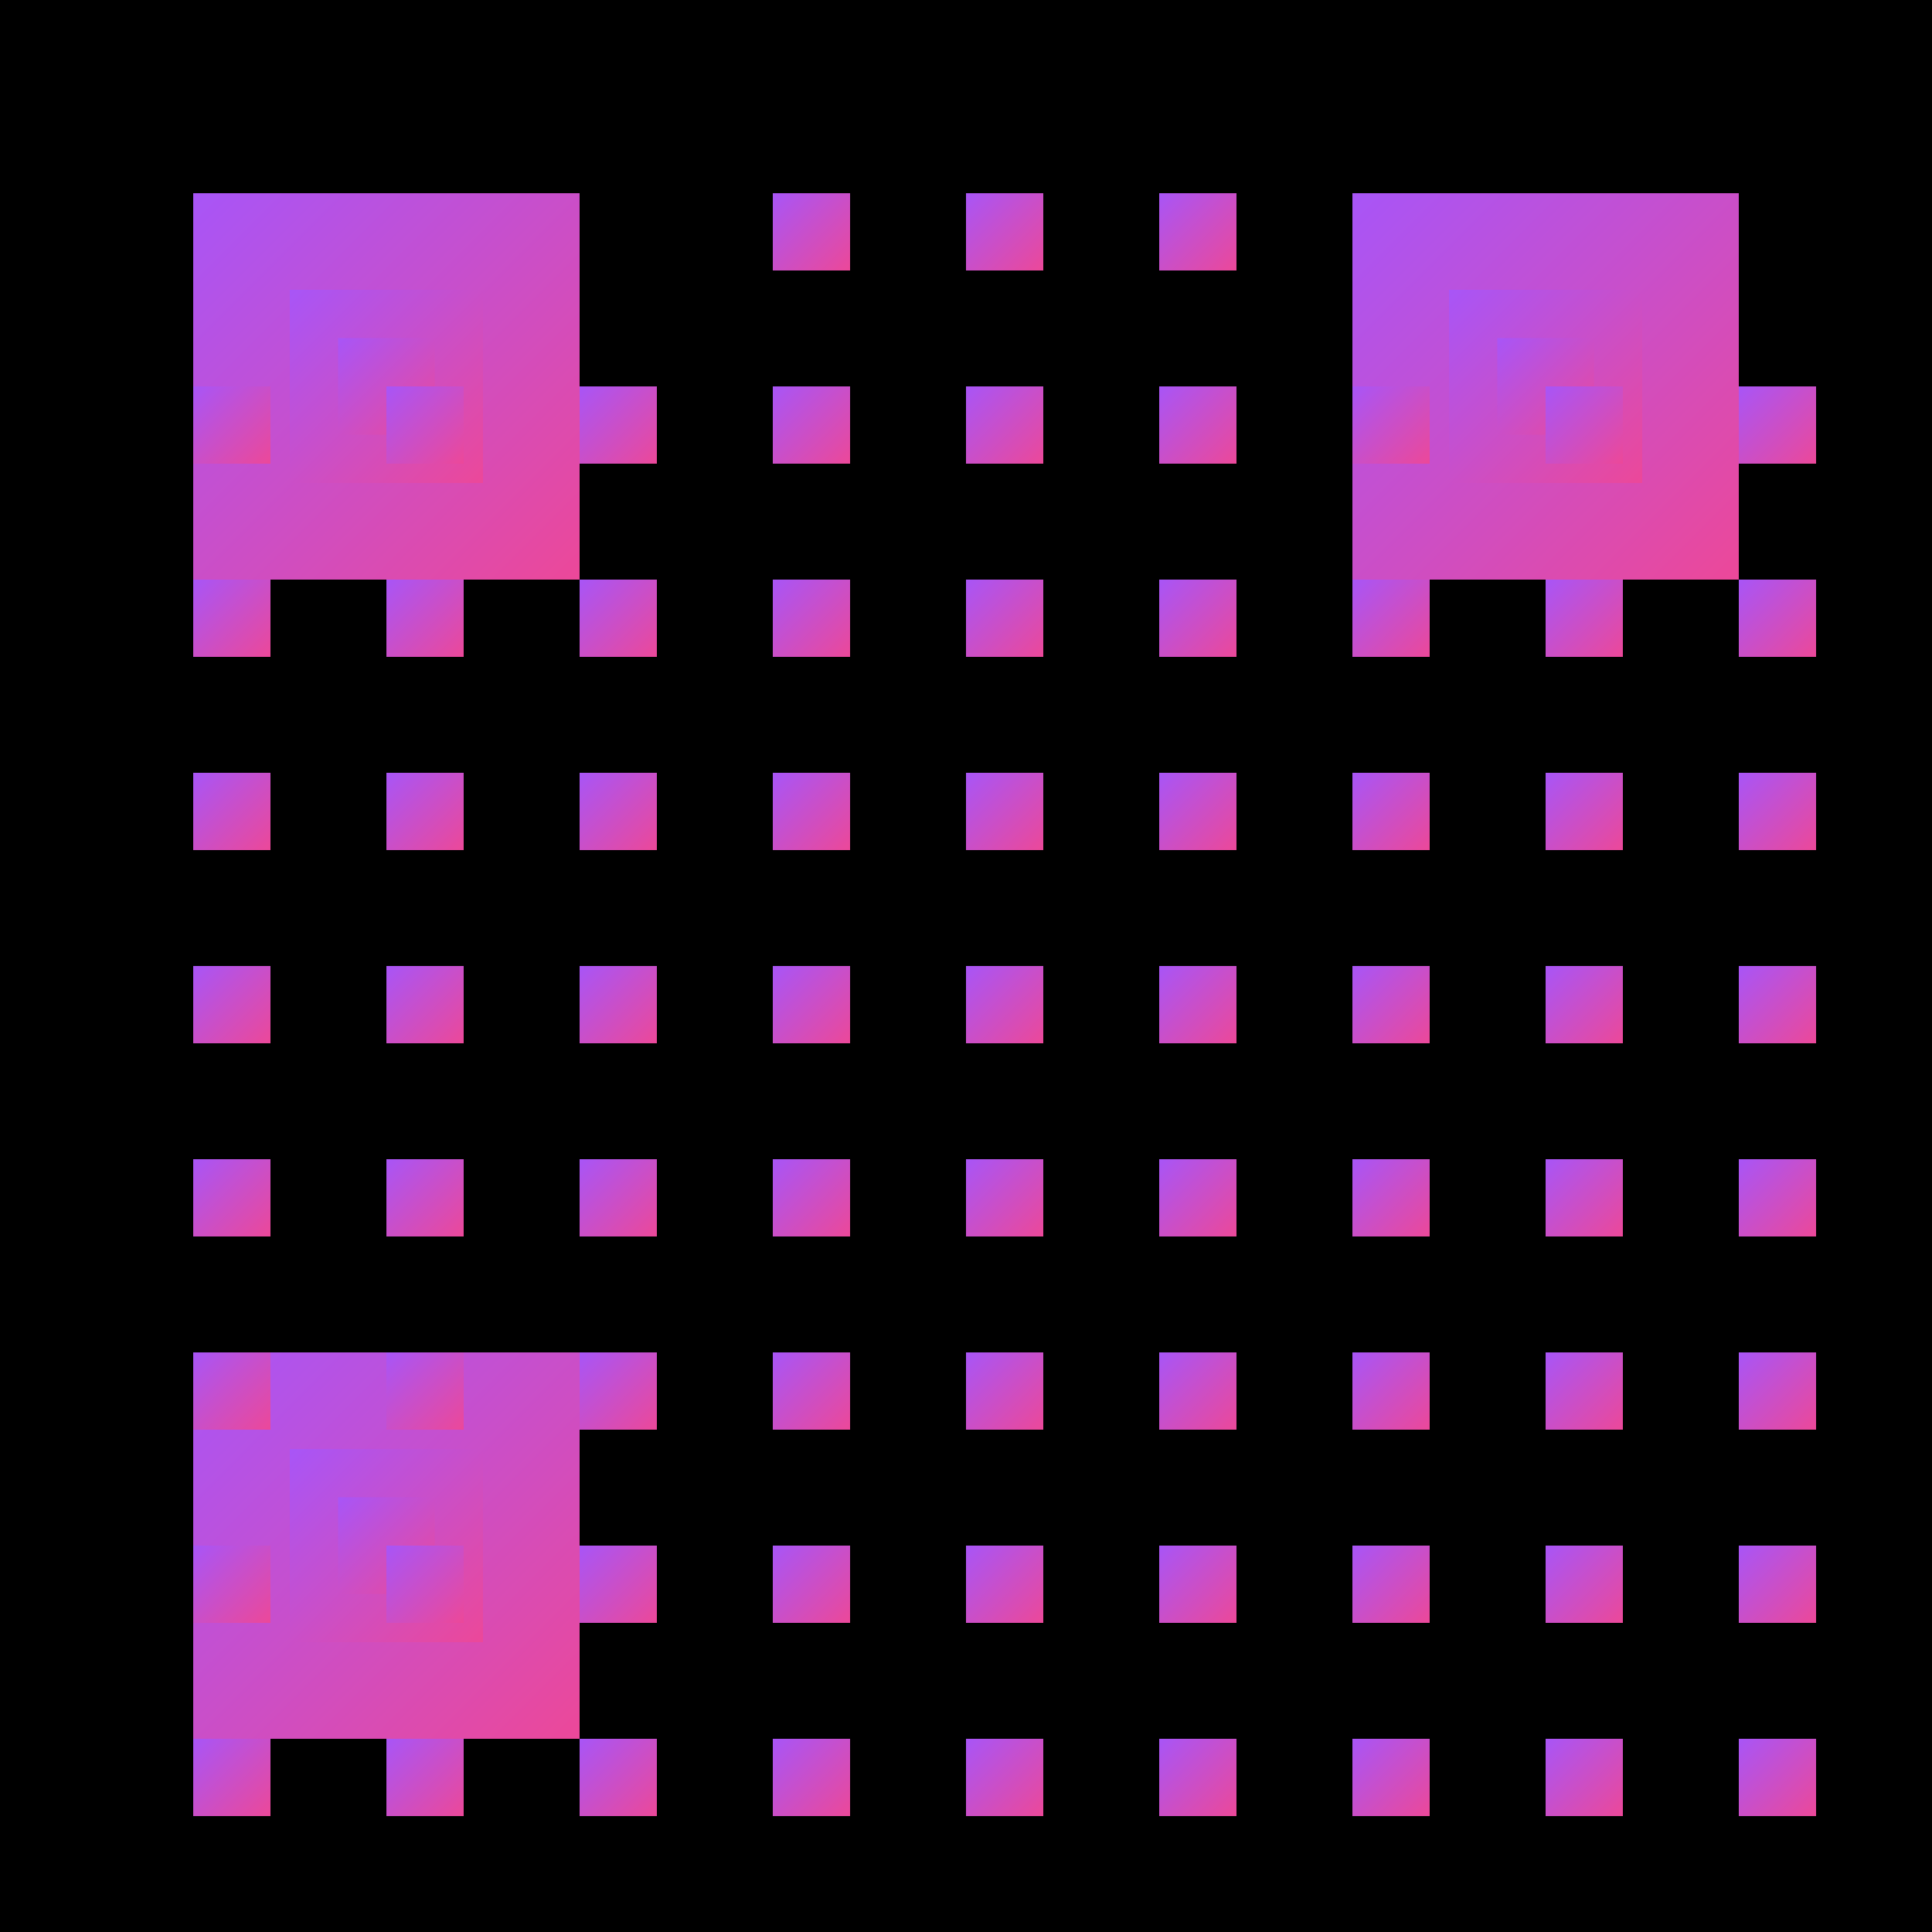
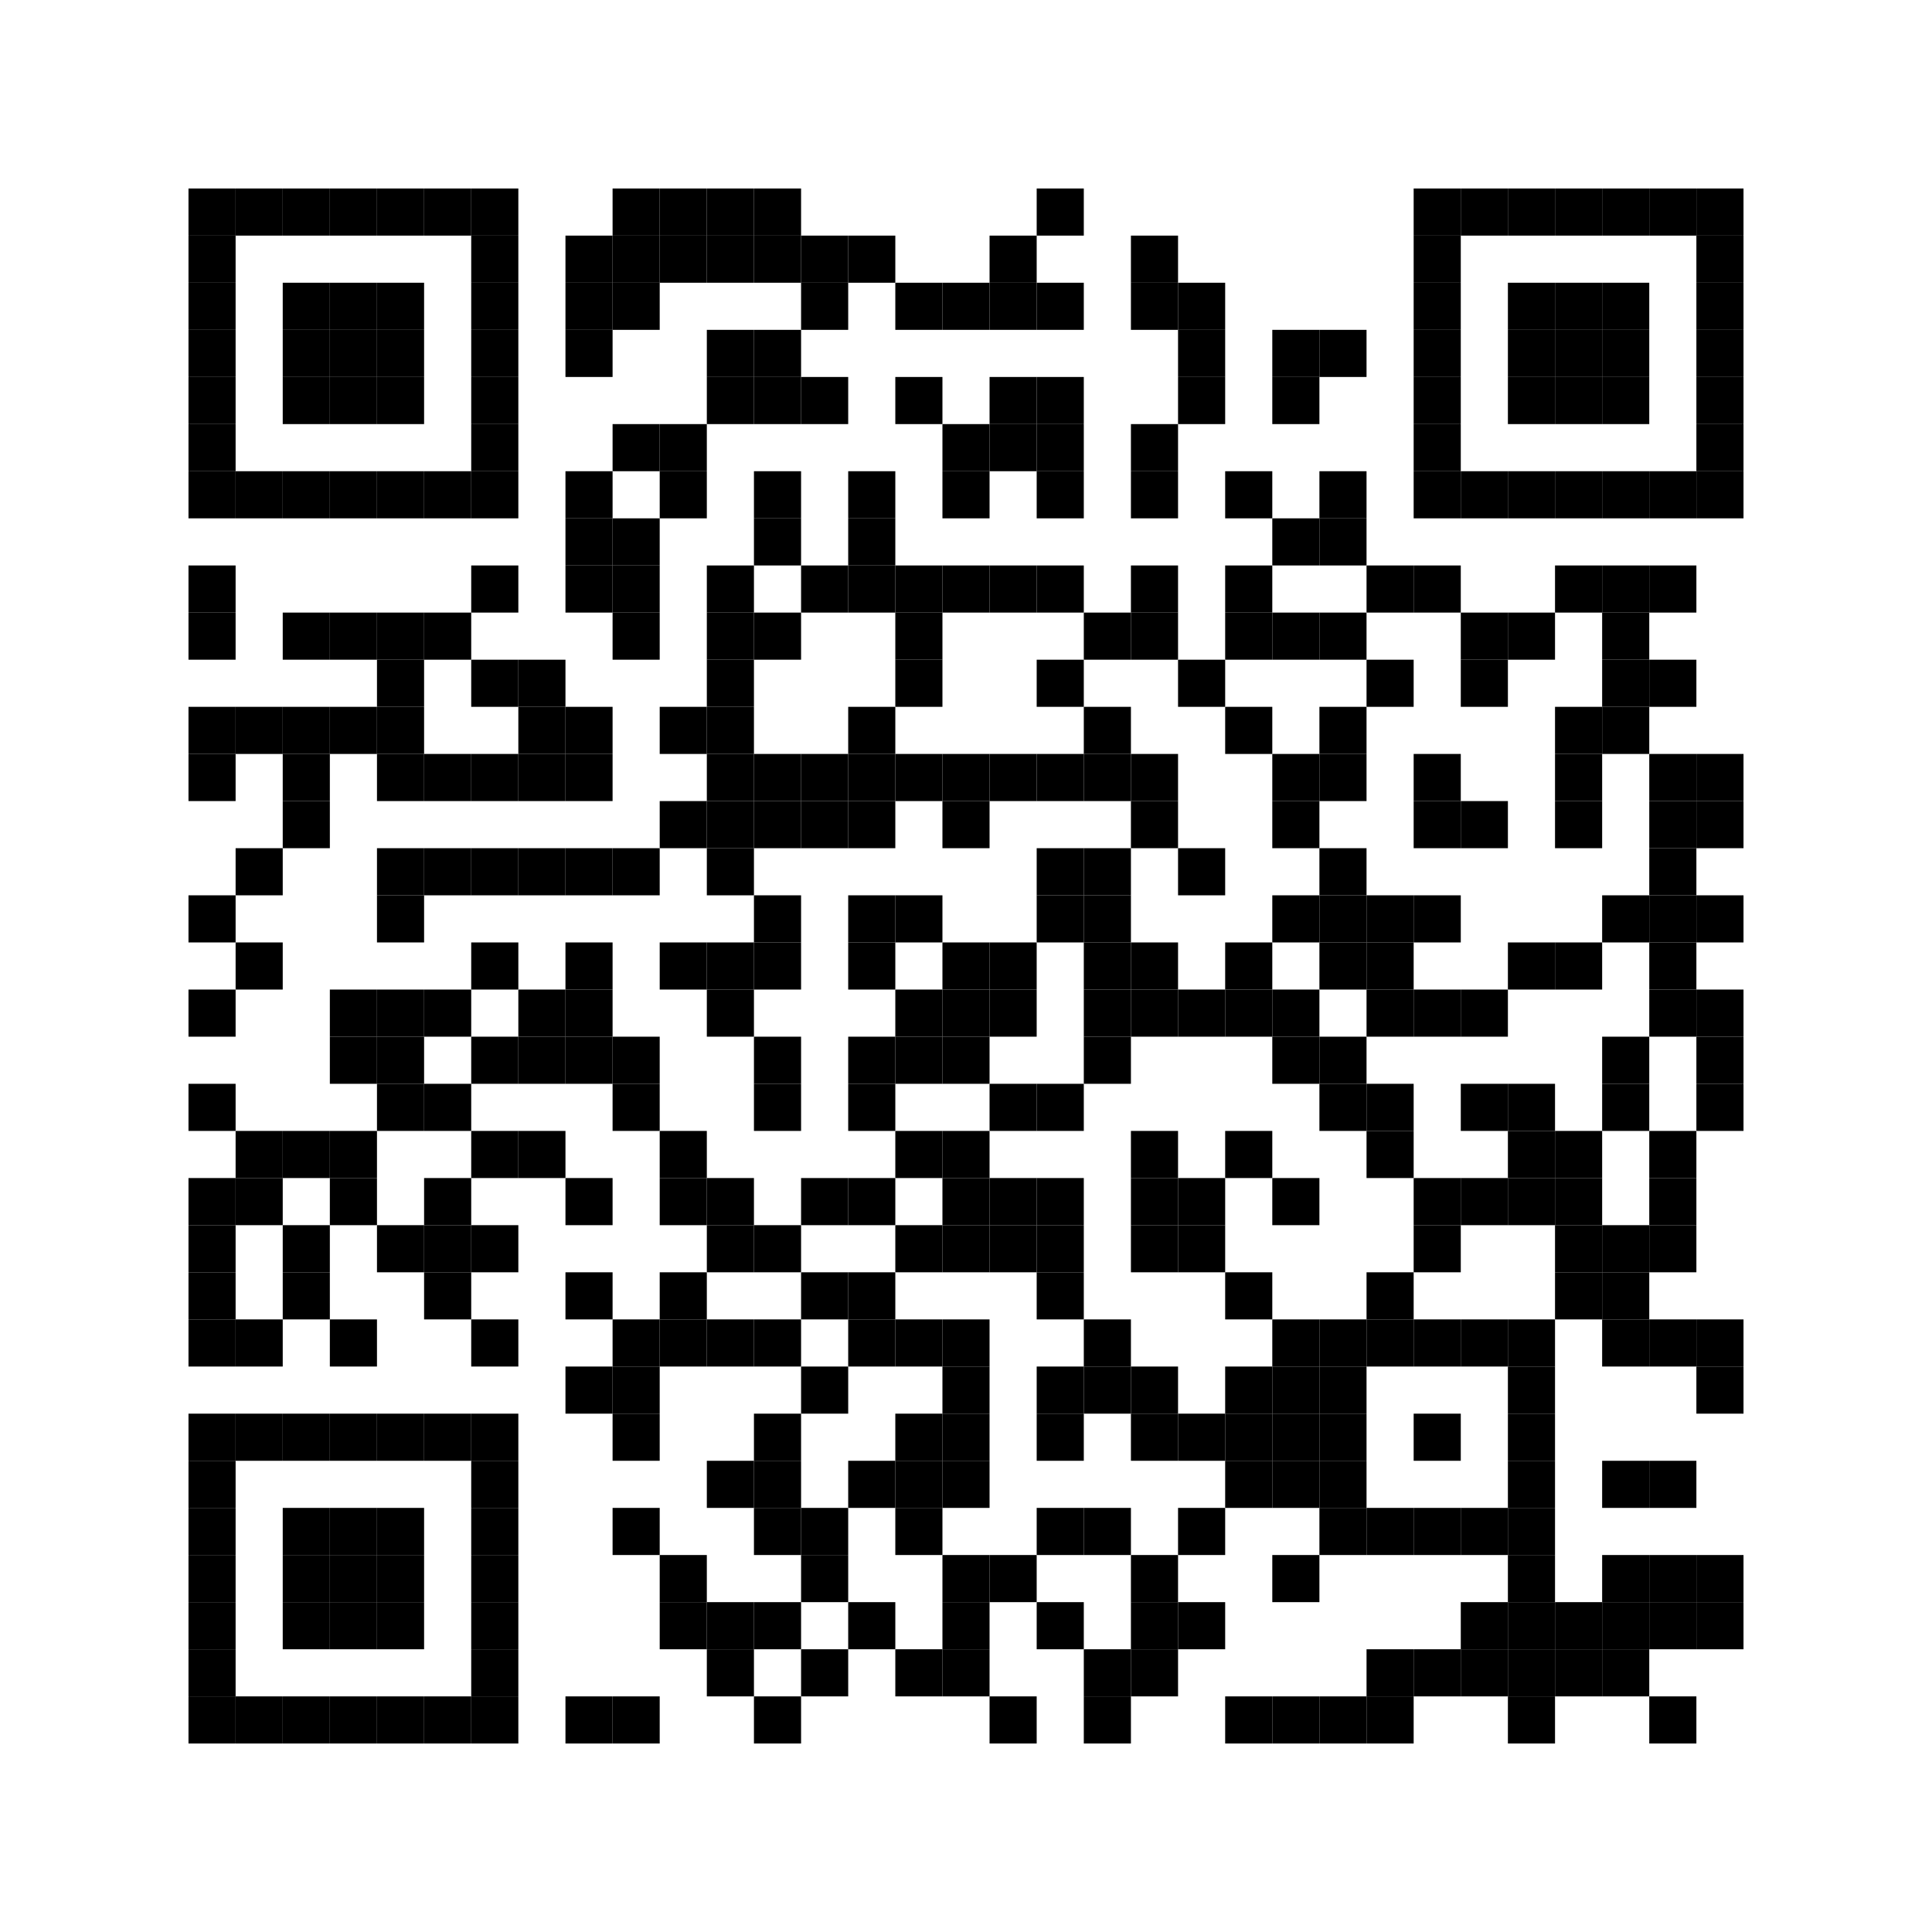
- <svg xmlns="http://www.w3.org/2000/svg" viewBox="0 0 200 200" width="200" height="200">
-   <defs>
-     <linearGradient id="qrGradient" x1="0%" y1="0%" x2="100%" y2="100%">
-       <stop offset="0%" stop-color="#a855f7" />
-       <stop offset="100%" stop-color="#ec4899" />
-     </linearGradient>
-   </defs>
-   <rect x="0" y="0" width="200" height="200" fill="black" />
-   <g fill="url(#qrGradient)">
-     <rect x="20" y="20" width="40" height="40" />
-     <rect x="30" y="30" width="20" height="20" />
-     <rect x="35" y="35" width="10" height="10" />
-     <rect x="140" y="20" width="40" height="40" />
-     <rect x="150" y="30" width="20" height="20" />
-     <rect x="155" y="35" width="10" height="10" />
-     <rect x="20" y="140" width="40" height="40" />
-     <rect x="30" y="150" width="20" height="20" />
-     <rect x="35" y="155" width="10" height="10" />
-     <rect x="80" y="20" width="8" height="8" />
-     <rect x="100" y="20" width="8" height="8" />
-     <rect x="120" y="20" width="8" height="8" />
-     <rect x="20" y="40" width="8" height="8" />
-     <rect x="40" y="40" width="8" height="8" />
-     <rect x="60" y="40" width="8" height="8" />
-     <rect x="80" y="40" width="8" height="8" />
-     <rect x="100" y="40" width="8" height="8" />
-     <rect x="120" y="40" width="8" height="8" />
-     <rect x="140" y="40" width="8" height="8" />
-     <rect x="160" y="40" width="8" height="8" />
-     <rect x="180" y="40" width="8" height="8" />
-     <rect x="20" y="60" width="8" height="8" />
-     <rect x="40" y="60" width="8" height="8" />
-     <rect x="60" y="60" width="8" height="8" />
-     <rect x="80" y="60" width="8" height="8" />
-     <rect x="100" y="60" width="8" height="8" />
-     <rect x="120" y="60" width="8" height="8" />
-     <rect x="140" y="60" width="8" height="8" />
-     <rect x="160" y="60" width="8" height="8" />
-     <rect x="180" y="60" width="8" height="8" />
-     <rect x="20" y="80" width="8" height="8" />
-     <rect x="40" y="80" width="8" height="8" />
-     <rect x="60" y="80" width="8" height="8" />
-     <rect x="80" y="80" width="8" height="8" />
-     <rect x="100" y="80" width="8" height="8" />
-     <rect x="120" y="80" width="8" height="8" />
-     <rect x="140" y="80" width="8" height="8" />
-     <rect x="160" y="80" width="8" height="8" />
-     <rect x="180" y="80" width="8" height="8" />
-     <rect x="20" y="100" width="8" height="8" />
-     <rect x="40" y="100" width="8" height="8" />
-     <rect x="60" y="100" width="8" height="8" />
-     <rect x="80" y="100" width="8" height="8" />
-     <rect x="100" y="100" width="8" height="8" />
-     <rect x="120" y="100" width="8" height="8" />
-     <rect x="140" y="100" width="8" height="8" />
-     <rect x="160" y="100" width="8" height="8" />
-     <rect x="180" y="100" width="8" height="8" />
-     <rect x="20" y="120" width="8" height="8" />
-     <rect x="40" y="120" width="8" height="8" />
-     <rect x="60" y="120" width="8" height="8" />
-     <rect x="80" y="120" width="8" height="8" />
-     <rect x="100" y="120" width="8" height="8" />
-     <rect x="120" y="120" width="8" height="8" />
-     <rect x="140" y="120" width="8" height="8" />
-     <rect x="160" y="120" width="8" height="8" />
-     <rect x="180" y="120" width="8" height="8" />
-     <rect x="20" y="140" width="8" height="8" />
-     <rect x="40" y="140" width="8" height="8" />
-     <rect x="60" y="140" width="8" height="8" />
-     <rect x="80" y="140" width="8" height="8" />
-     <rect x="100" y="140" width="8" height="8" />
-     <rect x="120" y="140" width="8" height="8" />
-     <rect x="140" y="140" width="8" height="8" />
-     <rect x="160" y="140" width="8" height="8" />
-     <rect x="180" y="140" width="8" height="8" />
-     <rect x="20" y="160" width="8" height="8" />
-     <rect x="40" y="160" width="8" height="8" />
-     <rect x="60" y="160" width="8" height="8" />
-     <rect x="80" y="160" width="8" height="8" />
-     <rect x="100" y="160" width="8" height="8" />
-     <rect x="120" y="160" width="8" height="8" />
-     <rect x="140" y="160" width="8" height="8" />
-     <rect x="160" y="160" width="8" height="8" />
-     <rect x="180" y="160" width="8" height="8" />
-     <rect x="20" y="180" width="8" height="8" />
-     <rect x="40" y="180" width="8" height="8" />
-     <rect x="60" y="180" width="8" height="8" />
-     <rect x="80" y="180" width="8" height="8" />
-     <rect x="100" y="180" width="8" height="8" />
-     <rect x="120" y="180" width="8" height="8" />
-     <rect x="140" y="180" width="8" height="8" />
-     <rect x="160" y="180" width="8" height="8" />
-     <rect x="180" y="180" width="8" height="8" />
-   </g>
+ <svg xmlns="http://www.w3.org/2000/svg" width="41mm" height="41mm" version="1.1">
+   <rect x="4mm" y="4mm" width="1mm" height="1mm" />
+   <rect x="5mm" y="4mm" width="1mm" height="1mm" />
+   <rect x="6mm" y="4mm" width="1mm" height="1mm" />
+   <rect x="7mm" y="4mm" width="1mm" height="1mm" />
+   <rect x="8mm" y="4mm" width="1mm" height="1mm" />
+   <rect x="9mm" y="4mm" width="1mm" height="1mm" />
+   <rect x="10mm" y="4mm" width="1mm" height="1mm" />
+   <rect x="13mm" y="4mm" width="1mm" height="1mm" />
+   <rect x="14mm" y="4mm" width="1mm" height="1mm" />
+   <rect x="15mm" y="4mm" width="1mm" height="1mm" />
+   <rect x="16mm" y="4mm" width="1mm" height="1mm" />
+   <rect x="22mm" y="4mm" width="1mm" height="1mm" />
+   <rect x="30mm" y="4mm" width="1mm" height="1mm" />
+   <rect x="31mm" y="4mm" width="1mm" height="1mm" />
+   <rect x="32mm" y="4mm" width="1mm" height="1mm" />
+   <rect x="33mm" y="4mm" width="1mm" height="1mm" />
+   <rect x="34mm" y="4mm" width="1mm" height="1mm" />
+   <rect x="35mm" y="4mm" width="1mm" height="1mm" />
+   <rect x="36mm" y="4mm" width="1mm" height="1mm" />
+   <rect x="4mm" y="5mm" width="1mm" height="1mm" />
+   <rect x="10mm" y="5mm" width="1mm" height="1mm" />
+   <rect x="12mm" y="5mm" width="1mm" height="1mm" />
+   <rect x="13mm" y="5mm" width="1mm" height="1mm" />
+   <rect x="14mm" y="5mm" width="1mm" height="1mm" />
+   <rect x="15mm" y="5mm" width="1mm" height="1mm" />
+   <rect x="16mm" y="5mm" width="1mm" height="1mm" />
+   <rect x="17mm" y="5mm" width="1mm" height="1mm" />
+   <rect x="18mm" y="5mm" width="1mm" height="1mm" />
+   <rect x="21mm" y="5mm" width="1mm" height="1mm" />
+   <rect x="24mm" y="5mm" width="1mm" height="1mm" />
+   <rect x="30mm" y="5mm" width="1mm" height="1mm" />
+   <rect x="36mm" y="5mm" width="1mm" height="1mm" />
+   <rect x="4mm" y="6mm" width="1mm" height="1mm" />
+   <rect x="6mm" y="6mm" width="1mm" height="1mm" />
+   <rect x="7mm" y="6mm" width="1mm" height="1mm" />
+   <rect x="8mm" y="6mm" width="1mm" height="1mm" />
+   <rect x="10mm" y="6mm" width="1mm" height="1mm" />
+   <rect x="12mm" y="6mm" width="1mm" height="1mm" />
+   <rect x="13mm" y="6mm" width="1mm" height="1mm" />
+   <rect x="17mm" y="6mm" width="1mm" height="1mm" />
+   <rect x="19mm" y="6mm" width="1mm" height="1mm" />
+   <rect x="20mm" y="6mm" width="1mm" height="1mm" />
+   <rect x="21mm" y="6mm" width="1mm" height="1mm" />
+   <rect x="22mm" y="6mm" width="1mm" height="1mm" />
+   <rect x="24mm" y="6mm" width="1mm" height="1mm" />
+   <rect x="25mm" y="6mm" width="1mm" height="1mm" />
+   <rect x="30mm" y="6mm" width="1mm" height="1mm" />
+   <rect x="32mm" y="6mm" width="1mm" height="1mm" />
+   <rect x="33mm" y="6mm" width="1mm" height="1mm" />
+   <rect x="34mm" y="6mm" width="1mm" height="1mm" />
+   <rect x="36mm" y="6mm" width="1mm" height="1mm" />
+   <rect x="4mm" y="7mm" width="1mm" height="1mm" />
+   <rect x="6mm" y="7mm" width="1mm" height="1mm" />
+   <rect x="7mm" y="7mm" width="1mm" height="1mm" />
+   <rect x="8mm" y="7mm" width="1mm" height="1mm" />
+   <rect x="10mm" y="7mm" width="1mm" height="1mm" />
+   <rect x="12mm" y="7mm" width="1mm" height="1mm" />
+   <rect x="15mm" y="7mm" width="1mm" height="1mm" />
+   <rect x="16mm" y="7mm" width="1mm" height="1mm" />
+   <rect x="25mm" y="7mm" width="1mm" height="1mm" />
+   <rect x="27mm" y="7mm" width="1mm" height="1mm" />
+   <rect x="28mm" y="7mm" width="1mm" height="1mm" />
+   <rect x="30mm" y="7mm" width="1mm" height="1mm" />
+   <rect x="32mm" y="7mm" width="1mm" height="1mm" />
+   <rect x="33mm" y="7mm" width="1mm" height="1mm" />
+   <rect x="34mm" y="7mm" width="1mm" height="1mm" />
+   <rect x="36mm" y="7mm" width="1mm" height="1mm" />
+   <rect x="4mm" y="8mm" width="1mm" height="1mm" />
+   <rect x="6mm" y="8mm" width="1mm" height="1mm" />
+   <rect x="7mm" y="8mm" width="1mm" height="1mm" />
+   <rect x="8mm" y="8mm" width="1mm" height="1mm" />
+   <rect x="10mm" y="8mm" width="1mm" height="1mm" />
+   <rect x="15mm" y="8mm" width="1mm" height="1mm" />
+   <rect x="16mm" y="8mm" width="1mm" height="1mm" />
+   <rect x="17mm" y="8mm" width="1mm" height="1mm" />
+   <rect x="19mm" y="8mm" width="1mm" height="1mm" />
+   <rect x="21mm" y="8mm" width="1mm" height="1mm" />
+   <rect x="22mm" y="8mm" width="1mm" height="1mm" />
+   <rect x="25mm" y="8mm" width="1mm" height="1mm" />
+   <rect x="27mm" y="8mm" width="1mm" height="1mm" />
+   <rect x="30mm" y="8mm" width="1mm" height="1mm" />
+   <rect x="32mm" y="8mm" width="1mm" height="1mm" />
+   <rect x="33mm" y="8mm" width="1mm" height="1mm" />
+   <rect x="34mm" y="8mm" width="1mm" height="1mm" />
+   <rect x="36mm" y="8mm" width="1mm" height="1mm" />
+   <rect x="4mm" y="9mm" width="1mm" height="1mm" />
+   <rect x="10mm" y="9mm" width="1mm" height="1mm" />
+   <rect x="13mm" y="9mm" width="1mm" height="1mm" />
+   <rect x="14mm" y="9mm" width="1mm" height="1mm" />
+   <rect x="20mm" y="9mm" width="1mm" height="1mm" />
+   <rect x="21mm" y="9mm" width="1mm" height="1mm" />
+   <rect x="22mm" y="9mm" width="1mm" height="1mm" />
+   <rect x="24mm" y="9mm" width="1mm" height="1mm" />
+   <rect x="30mm" y="9mm" width="1mm" height="1mm" />
+   <rect x="36mm" y="9mm" width="1mm" height="1mm" />
+   <rect x="4mm" y="10mm" width="1mm" height="1mm" />
+   <rect x="5mm" y="10mm" width="1mm" height="1mm" />
+   <rect x="6mm" y="10mm" width="1mm" height="1mm" />
+   <rect x="7mm" y="10mm" width="1mm" height="1mm" />
+   <rect x="8mm" y="10mm" width="1mm" height="1mm" />
+   <rect x="9mm" y="10mm" width="1mm" height="1mm" />
+   <rect x="10mm" y="10mm" width="1mm" height="1mm" />
+   <rect x="12mm" y="10mm" width="1mm" height="1mm" />
+   <rect x="14mm" y="10mm" width="1mm" height="1mm" />
+   <rect x="16mm" y="10mm" width="1mm" height="1mm" />
+   <rect x="18mm" y="10mm" width="1mm" height="1mm" />
+   <rect x="20mm" y="10mm" width="1mm" height="1mm" />
+   <rect x="22mm" y="10mm" width="1mm" height="1mm" />
+   <rect x="24mm" y="10mm" width="1mm" height="1mm" />
+   <rect x="26mm" y="10mm" width="1mm" height="1mm" />
+   <rect x="28mm" y="10mm" width="1mm" height="1mm" />
+   <rect x="30mm" y="10mm" width="1mm" height="1mm" />
+   <rect x="31mm" y="10mm" width="1mm" height="1mm" />
+   <rect x="32mm" y="10mm" width="1mm" height="1mm" />
+   <rect x="33mm" y="10mm" width="1mm" height="1mm" />
+   <rect x="34mm" y="10mm" width="1mm" height="1mm" />
+   <rect x="35mm" y="10mm" width="1mm" height="1mm" />
+   <rect x="36mm" y="10mm" width="1mm" height="1mm" />
+   <rect x="12mm" y="11mm" width="1mm" height="1mm" />
+   <rect x="13mm" y="11mm" width="1mm" height="1mm" />
+   <rect x="16mm" y="11mm" width="1mm" height="1mm" />
+   <rect x="18mm" y="11mm" width="1mm" height="1mm" />
+   <rect x="27mm" y="11mm" width="1mm" height="1mm" />
+   <rect x="28mm" y="11mm" width="1mm" height="1mm" />
+   <rect x="4mm" y="12mm" width="1mm" height="1mm" />
+   <rect x="10mm" y="12mm" width="1mm" height="1mm" />
+   <rect x="12mm" y="12mm" width="1mm" height="1mm" />
+   <rect x="13mm" y="12mm" width="1mm" height="1mm" />
+   <rect x="15mm" y="12mm" width="1mm" height="1mm" />
+   <rect x="17mm" y="12mm" width="1mm" height="1mm" />
+   <rect x="18mm" y="12mm" width="1mm" height="1mm" />
+   <rect x="19mm" y="12mm" width="1mm" height="1mm" />
+   <rect x="20mm" y="12mm" width="1mm" height="1mm" />
+   <rect x="21mm" y="12mm" width="1mm" height="1mm" />
+   <rect x="22mm" y="12mm" width="1mm" height="1mm" />
+   <rect x="24mm" y="12mm" width="1mm" height="1mm" />
+   <rect x="26mm" y="12mm" width="1mm" height="1mm" />
+   <rect x="29mm" y="12mm" width="1mm" height="1mm" />
+   <rect x="30mm" y="12mm" width="1mm" height="1mm" />
+   <rect x="33mm" y="12mm" width="1mm" height="1mm" />
+   <rect x="34mm" y="12mm" width="1mm" height="1mm" />
+   <rect x="35mm" y="12mm" width="1mm" height="1mm" />
+   <rect x="4mm" y="13mm" width="1mm" height="1mm" />
+   <rect x="6mm" y="13mm" width="1mm" height="1mm" />
+   <rect x="7mm" y="13mm" width="1mm" height="1mm" />
+   <rect x="8mm" y="13mm" width="1mm" height="1mm" />
+   <rect x="9mm" y="13mm" width="1mm" height="1mm" />
+   <rect x="13mm" y="13mm" width="1mm" height="1mm" />
+   <rect x="15mm" y="13mm" width="1mm" height="1mm" />
+   <rect x="16mm" y="13mm" width="1mm" height="1mm" />
+   <rect x="19mm" y="13mm" width="1mm" height="1mm" />
+   <rect x="23mm" y="13mm" width="1mm" height="1mm" />
+   <rect x="24mm" y="13mm" width="1mm" height="1mm" />
+   <rect x="26mm" y="13mm" width="1mm" height="1mm" />
+   <rect x="27mm" y="13mm" width="1mm" height="1mm" />
+   <rect x="28mm" y="13mm" width="1mm" height="1mm" />
+   <rect x="31mm" y="13mm" width="1mm" height="1mm" />
+   <rect x="32mm" y="13mm" width="1mm" height="1mm" />
+   <rect x="34mm" y="13mm" width="1mm" height="1mm" />
+   <rect x="8mm" y="14mm" width="1mm" height="1mm" />
+   <rect x="10mm" y="14mm" width="1mm" height="1mm" />
+   <rect x="11mm" y="14mm" width="1mm" height="1mm" />
+   <rect x="15mm" y="14mm" width="1mm" height="1mm" />
+   <rect x="19mm" y="14mm" width="1mm" height="1mm" />
+   <rect x="22mm" y="14mm" width="1mm" height="1mm" />
+   <rect x="25mm" y="14mm" width="1mm" height="1mm" />
+   <rect x="29mm" y="14mm" width="1mm" height="1mm" />
+   <rect x="31mm" y="14mm" width="1mm" height="1mm" />
+   <rect x="34mm" y="14mm" width="1mm" height="1mm" />
+   <rect x="35mm" y="14mm" width="1mm" height="1mm" />
+   <rect x="4mm" y="15mm" width="1mm" height="1mm" />
+   <rect x="5mm" y="15mm" width="1mm" height="1mm" />
+   <rect x="6mm" y="15mm" width="1mm" height="1mm" />
+   <rect x="7mm" y="15mm" width="1mm" height="1mm" />
+   <rect x="8mm" y="15mm" width="1mm" height="1mm" />
+   <rect x="11mm" y="15mm" width="1mm" height="1mm" />
+   <rect x="12mm" y="15mm" width="1mm" height="1mm" />
+   <rect x="14mm" y="15mm" width="1mm" height="1mm" />
+   <rect x="15mm" y="15mm" width="1mm" height="1mm" />
+   <rect x="18mm" y="15mm" width="1mm" height="1mm" />
+   <rect x="23mm" y="15mm" width="1mm" height="1mm" />
+   <rect x="26mm" y="15mm" width="1mm" height="1mm" />
+   <rect x="28mm" y="15mm" width="1mm" height="1mm" />
+   <rect x="33mm" y="15mm" width="1mm" height="1mm" />
+   <rect x="34mm" y="15mm" width="1mm" height="1mm" />
+   <rect x="4mm" y="16mm" width="1mm" height="1mm" />
+   <rect x="6mm" y="16mm" width="1mm" height="1mm" />
+   <rect x="8mm" y="16mm" width="1mm" height="1mm" />
+   <rect x="9mm" y="16mm" width="1mm" height="1mm" />
+   <rect x="10mm" y="16mm" width="1mm" height="1mm" />
+   <rect x="11mm" y="16mm" width="1mm" height="1mm" />
+   <rect x="12mm" y="16mm" width="1mm" height="1mm" />
+   <rect x="15mm" y="16mm" width="1mm" height="1mm" />
+   <rect x="16mm" y="16mm" width="1mm" height="1mm" />
+   <rect x="17mm" y="16mm" width="1mm" height="1mm" />
+   <rect x="18mm" y="16mm" width="1mm" height="1mm" />
+   <rect x="19mm" y="16mm" width="1mm" height="1mm" />
+   <rect x="20mm" y="16mm" width="1mm" height="1mm" />
+   <rect x="21mm" y="16mm" width="1mm" height="1mm" />
+   <rect x="22mm" y="16mm" width="1mm" height="1mm" />
+   <rect x="23mm" y="16mm" width="1mm" height="1mm" />
+   <rect x="24mm" y="16mm" width="1mm" height="1mm" />
+   <rect x="27mm" y="16mm" width="1mm" height="1mm" />
+   <rect x="28mm" y="16mm" width="1mm" height="1mm" />
+   <rect x="30mm" y="16mm" width="1mm" height="1mm" />
+   <rect x="33mm" y="16mm" width="1mm" height="1mm" />
+   <rect x="35mm" y="16mm" width="1mm" height="1mm" />
+   <rect x="36mm" y="16mm" width="1mm" height="1mm" />
+   <rect x="6mm" y="17mm" width="1mm" height="1mm" />
+   <rect x="14mm" y="17mm" width="1mm" height="1mm" />
+   <rect x="15mm" y="17mm" width="1mm" height="1mm" />
+   <rect x="16mm" y="17mm" width="1mm" height="1mm" />
+   <rect x="17mm" y="17mm" width="1mm" height="1mm" />
+   <rect x="18mm" y="17mm" width="1mm" height="1mm" />
+   <rect x="20mm" y="17mm" width="1mm" height="1mm" />
+   <rect x="24mm" y="17mm" width="1mm" height="1mm" />
+   <rect x="27mm" y="17mm" width="1mm" height="1mm" />
+   <rect x="30mm" y="17mm" width="1mm" height="1mm" />
+   <rect x="31mm" y="17mm" width="1mm" height="1mm" />
+   <rect x="33mm" y="17mm" width="1mm" height="1mm" />
+   <rect x="35mm" y="17mm" width="1mm" height="1mm" />
+   <rect x="36mm" y="17mm" width="1mm" height="1mm" />
+   <rect x="5mm" y="18mm" width="1mm" height="1mm" />
+   <rect x="8mm" y="18mm" width="1mm" height="1mm" />
+   <rect x="9mm" y="18mm" width="1mm" height="1mm" />
+   <rect x="10mm" y="18mm" width="1mm" height="1mm" />
+   <rect x="11mm" y="18mm" width="1mm" height="1mm" />
+   <rect x="12mm" y="18mm" width="1mm" height="1mm" />
+   <rect x="13mm" y="18mm" width="1mm" height="1mm" />
+   <rect x="15mm" y="18mm" width="1mm" height="1mm" />
+   <rect x="22mm" y="18mm" width="1mm" height="1mm" />
+   <rect x="23mm" y="18mm" width="1mm" height="1mm" />
+   <rect x="25mm" y="18mm" width="1mm" height="1mm" />
+   <rect x="28mm" y="18mm" width="1mm" height="1mm" />
+   <rect x="35mm" y="18mm" width="1mm" height="1mm" />
+   <rect x="4mm" y="19mm" width="1mm" height="1mm" />
+   <rect x="8mm" y="19mm" width="1mm" height="1mm" />
+   <rect x="16mm" y="19mm" width="1mm" height="1mm" />
+   <rect x="18mm" y="19mm" width="1mm" height="1mm" />
+   <rect x="19mm" y="19mm" width="1mm" height="1mm" />
+   <rect x="22mm" y="19mm" width="1mm" height="1mm" />
+   <rect x="23mm" y="19mm" width="1mm" height="1mm" />
+   <rect x="27mm" y="19mm" width="1mm" height="1mm" />
+   <rect x="28mm" y="19mm" width="1mm" height="1mm" />
+   <rect x="29mm" y="19mm" width="1mm" height="1mm" />
+   <rect x="30mm" y="19mm" width="1mm" height="1mm" />
+   <rect x="34mm" y="19mm" width="1mm" height="1mm" />
+   <rect x="35mm" y="19mm" width="1mm" height="1mm" />
+   <rect x="36mm" y="19mm" width="1mm" height="1mm" />
+   <rect x="5mm" y="20mm" width="1mm" height="1mm" />
+   <rect x="10mm" y="20mm" width="1mm" height="1mm" />
+   <rect x="12mm" y="20mm" width="1mm" height="1mm" />
+   <rect x="14mm" y="20mm" width="1mm" height="1mm" />
+   <rect x="15mm" y="20mm" width="1mm" height="1mm" />
+   <rect x="16mm" y="20mm" width="1mm" height="1mm" />
+   <rect x="18mm" y="20mm" width="1mm" height="1mm" />
+   <rect x="20mm" y="20mm" width="1mm" height="1mm" />
+   <rect x="21mm" y="20mm" width="1mm" height="1mm" />
+   <rect x="23mm" y="20mm" width="1mm" height="1mm" />
+   <rect x="24mm" y="20mm" width="1mm" height="1mm" />
+   <rect x="26mm" y="20mm" width="1mm" height="1mm" />
+   <rect x="28mm" y="20mm" width="1mm" height="1mm" />
+   <rect x="29mm" y="20mm" width="1mm" height="1mm" />
+   <rect x="32mm" y="20mm" width="1mm" height="1mm" />
+   <rect x="33mm" y="20mm" width="1mm" height="1mm" />
+   <rect x="35mm" y="20mm" width="1mm" height="1mm" />
+   <rect x="4mm" y="21mm" width="1mm" height="1mm" />
+   <rect x="7mm" y="21mm" width="1mm" height="1mm" />
+   <rect x="8mm" y="21mm" width="1mm" height="1mm" />
+   <rect x="9mm" y="21mm" width="1mm" height="1mm" />
+   <rect x="11mm" y="21mm" width="1mm" height="1mm" />
+   <rect x="12mm" y="21mm" width="1mm" height="1mm" />
+   <rect x="15mm" y="21mm" width="1mm" height="1mm" />
+   <rect x="19mm" y="21mm" width="1mm" height="1mm" />
+   <rect x="20mm" y="21mm" width="1mm" height="1mm" />
+   <rect x="21mm" y="21mm" width="1mm" height="1mm" />
+   <rect x="23mm" y="21mm" width="1mm" height="1mm" />
+   <rect x="24mm" y="21mm" width="1mm" height="1mm" />
+   <rect x="25mm" y="21mm" width="1mm" height="1mm" />
+   <rect x="26mm" y="21mm" width="1mm" height="1mm" />
+   <rect x="27mm" y="21mm" width="1mm" height="1mm" />
+   <rect x="29mm" y="21mm" width="1mm" height="1mm" />
+   <rect x="30mm" y="21mm" width="1mm" height="1mm" />
+   <rect x="31mm" y="21mm" width="1mm" height="1mm" />
+   <rect x="35mm" y="21mm" width="1mm" height="1mm" />
+   <rect x="36mm" y="21mm" width="1mm" height="1mm" />
+   <rect x="7mm" y="22mm" width="1mm" height="1mm" />
+   <rect x="8mm" y="22mm" width="1mm" height="1mm" />
+   <rect x="10mm" y="22mm" width="1mm" height="1mm" />
+   <rect x="11mm" y="22mm" width="1mm" height="1mm" />
+   <rect x="12mm" y="22mm" width="1mm" height="1mm" />
+   <rect x="13mm" y="22mm" width="1mm" height="1mm" />
+   <rect x="16mm" y="22mm" width="1mm" height="1mm" />
+   <rect x="18mm" y="22mm" width="1mm" height="1mm" />
+   <rect x="19mm" y="22mm" width="1mm" height="1mm" />
+   <rect x="20mm" y="22mm" width="1mm" height="1mm" />
+   <rect x="23mm" y="22mm" width="1mm" height="1mm" />
+   <rect x="27mm" y="22mm" width="1mm" height="1mm" />
+   <rect x="28mm" y="22mm" width="1mm" height="1mm" />
+   <rect x="34mm" y="22mm" width="1mm" height="1mm" />
+   <rect x="36mm" y="22mm" width="1mm" height="1mm" />
+   <rect x="4mm" y="23mm" width="1mm" height="1mm" />
+   <rect x="8mm" y="23mm" width="1mm" height="1mm" />
+   <rect x="9mm" y="23mm" width="1mm" height="1mm" />
+   <rect x="13mm" y="23mm" width="1mm" height="1mm" />
+   <rect x="16mm" y="23mm" width="1mm" height="1mm" />
+   <rect x="18mm" y="23mm" width="1mm" height="1mm" />
+   <rect x="21mm" y="23mm" width="1mm" height="1mm" />
+   <rect x="22mm" y="23mm" width="1mm" height="1mm" />
+   <rect x="28mm" y="23mm" width="1mm" height="1mm" />
+   <rect x="29mm" y="23mm" width="1mm" height="1mm" />
+   <rect x="31mm" y="23mm" width="1mm" height="1mm" />
+   <rect x="32mm" y="23mm" width="1mm" height="1mm" />
+   <rect x="34mm" y="23mm" width="1mm" height="1mm" />
+   <rect x="36mm" y="23mm" width="1mm" height="1mm" />
+   <rect x="5mm" y="24mm" width="1mm" height="1mm" />
+   <rect x="6mm" y="24mm" width="1mm" height="1mm" />
+   <rect x="7mm" y="24mm" width="1mm" height="1mm" />
+   <rect x="10mm" y="24mm" width="1mm" height="1mm" />
+   <rect x="11mm" y="24mm" width="1mm" height="1mm" />
+   <rect x="14mm" y="24mm" width="1mm" height="1mm" />
+   <rect x="19mm" y="24mm" width="1mm" height="1mm" />
+   <rect x="20mm" y="24mm" width="1mm" height="1mm" />
+   <rect x="24mm" y="24mm" width="1mm" height="1mm" />
+   <rect x="26mm" y="24mm" width="1mm" height="1mm" />
+   <rect x="29mm" y="24mm" width="1mm" height="1mm" />
+   <rect x="32mm" y="24mm" width="1mm" height="1mm" />
+   <rect x="33mm" y="24mm" width="1mm" height="1mm" />
+   <rect x="35mm" y="24mm" width="1mm" height="1mm" />
+   <rect x="4mm" y="25mm" width="1mm" height="1mm" />
+   <rect x="5mm" y="25mm" width="1mm" height="1mm" />
+   <rect x="7mm" y="25mm" width="1mm" height="1mm" />
+   <rect x="9mm" y="25mm" width="1mm" height="1mm" />
+   <rect x="12mm" y="25mm" width="1mm" height="1mm" />
+   <rect x="14mm" y="25mm" width="1mm" height="1mm" />
+   <rect x="15mm" y="25mm" width="1mm" height="1mm" />
+   <rect x="17mm" y="25mm" width="1mm" height="1mm" />
+   <rect x="18mm" y="25mm" width="1mm" height="1mm" />
+   <rect x="20mm" y="25mm" width="1mm" height="1mm" />
+   <rect x="21mm" y="25mm" width="1mm" height="1mm" />
+   <rect x="22mm" y="25mm" width="1mm" height="1mm" />
+   <rect x="24mm" y="25mm" width="1mm" height="1mm" />
+   <rect x="25mm" y="25mm" width="1mm" height="1mm" />
+   <rect x="27mm" y="25mm" width="1mm" height="1mm" />
+   <rect x="30mm" y="25mm" width="1mm" height="1mm" />
+   <rect x="31mm" y="25mm" width="1mm" height="1mm" />
+   <rect x="32mm" y="25mm" width="1mm" height="1mm" />
+   <rect x="33mm" y="25mm" width="1mm" height="1mm" />
+   <rect x="35mm" y="25mm" width="1mm" height="1mm" />
+   <rect x="4mm" y="26mm" width="1mm" height="1mm" />
+   <rect x="6mm" y="26mm" width="1mm" height="1mm" />
+   <rect x="8mm" y="26mm" width="1mm" height="1mm" />
+   <rect x="9mm" y="26mm" width="1mm" height="1mm" />
+   <rect x="10mm" y="26mm" width="1mm" height="1mm" />
+   <rect x="15mm" y="26mm" width="1mm" height="1mm" />
+   <rect x="16mm" y="26mm" width="1mm" height="1mm" />
+   <rect x="19mm" y="26mm" width="1mm" height="1mm" />
+   <rect x="20mm" y="26mm" width="1mm" height="1mm" />
+   <rect x="21mm" y="26mm" width="1mm" height="1mm" />
+   <rect x="22mm" y="26mm" width="1mm" height="1mm" />
+   <rect x="24mm" y="26mm" width="1mm" height="1mm" />
+   <rect x="25mm" y="26mm" width="1mm" height="1mm" />
+   <rect x="30mm" y="26mm" width="1mm" height="1mm" />
+   <rect x="33mm" y="26mm" width="1mm" height="1mm" />
+   <rect x="34mm" y="26mm" width="1mm" height="1mm" />
+   <rect x="35mm" y="26mm" width="1mm" height="1mm" />
+   <rect x="4mm" y="27mm" width="1mm" height="1mm" />
+   <rect x="6mm" y="27mm" width="1mm" height="1mm" />
+   <rect x="9mm" y="27mm" width="1mm" height="1mm" />
+   <rect x="12mm" y="27mm" width="1mm" height="1mm" />
+   <rect x="14mm" y="27mm" width="1mm" height="1mm" />
+   <rect x="17mm" y="27mm" width="1mm" height="1mm" />
+   <rect x="18mm" y="27mm" width="1mm" height="1mm" />
+   <rect x="22mm" y="27mm" width="1mm" height="1mm" />
+   <rect x="26mm" y="27mm" width="1mm" height="1mm" />
+   <rect x="29mm" y="27mm" width="1mm" height="1mm" />
+   <rect x="33mm" y="27mm" width="1mm" height="1mm" />
+   <rect x="34mm" y="27mm" width="1mm" height="1mm" />
+   <rect x="4mm" y="28mm" width="1mm" height="1mm" />
+   <rect x="5mm" y="28mm" width="1mm" height="1mm" />
+   <rect x="7mm" y="28mm" width="1mm" height="1mm" />
+   <rect x="10mm" y="28mm" width="1mm" height="1mm" />
+   <rect x="13mm" y="28mm" width="1mm" height="1mm" />
+   <rect x="14mm" y="28mm" width="1mm" height="1mm" />
+   <rect x="15mm" y="28mm" width="1mm" height="1mm" />
+   <rect x="16mm" y="28mm" width="1mm" height="1mm" />
+   <rect x="18mm" y="28mm" width="1mm" height="1mm" />
+   <rect x="19mm" y="28mm" width="1mm" height="1mm" />
+   <rect x="20mm" y="28mm" width="1mm" height="1mm" />
+   <rect x="23mm" y="28mm" width="1mm" height="1mm" />
+   <rect x="27mm" y="28mm" width="1mm" height="1mm" />
+   <rect x="28mm" y="28mm" width="1mm" height="1mm" />
+   <rect x="29mm" y="28mm" width="1mm" height="1mm" />
+   <rect x="30mm" y="28mm" width="1mm" height="1mm" />
+   <rect x="31mm" y="28mm" width="1mm" height="1mm" />
+   <rect x="32mm" y="28mm" width="1mm" height="1mm" />
+   <rect x="34mm" y="28mm" width="1mm" height="1mm" />
+   <rect x="35mm" y="28mm" width="1mm" height="1mm" />
+   <rect x="36mm" y="28mm" width="1mm" height="1mm" />
+   <rect x="12mm" y="29mm" width="1mm" height="1mm" />
+   <rect x="13mm" y="29mm" width="1mm" height="1mm" />
+   <rect x="17mm" y="29mm" width="1mm" height="1mm" />
+   <rect x="20mm" y="29mm" width="1mm" height="1mm" />
+   <rect x="22mm" y="29mm" width="1mm" height="1mm" />
+   <rect x="23mm" y="29mm" width="1mm" height="1mm" />
+   <rect x="24mm" y="29mm" width="1mm" height="1mm" />
+   <rect x="26mm" y="29mm" width="1mm" height="1mm" />
+   <rect x="27mm" y="29mm" width="1mm" height="1mm" />
+   <rect x="28mm" y="29mm" width="1mm" height="1mm" />
+   <rect x="32mm" y="29mm" width="1mm" height="1mm" />
+   <rect x="36mm" y="29mm" width="1mm" height="1mm" />
+   <rect x="4mm" y="30mm" width="1mm" height="1mm" />
+   <rect x="5mm" y="30mm" width="1mm" height="1mm" />
+   <rect x="6mm" y="30mm" width="1mm" height="1mm" />
+   <rect x="7mm" y="30mm" width="1mm" height="1mm" />
+   <rect x="8mm" y="30mm" width="1mm" height="1mm" />
+   <rect x="9mm" y="30mm" width="1mm" height="1mm" />
+   <rect x="10mm" y="30mm" width="1mm" height="1mm" />
+   <rect x="13mm" y="30mm" width="1mm" height="1mm" />
+   <rect x="16mm" y="30mm" width="1mm" height="1mm" />
+   <rect x="19mm" y="30mm" width="1mm" height="1mm" />
+   <rect x="20mm" y="30mm" width="1mm" height="1mm" />
+   <rect x="22mm" y="30mm" width="1mm" height="1mm" />
+   <rect x="24mm" y="30mm" width="1mm" height="1mm" />
+   <rect x="25mm" y="30mm" width="1mm" height="1mm" />
+   <rect x="26mm" y="30mm" width="1mm" height="1mm" />
+   <rect x="27mm" y="30mm" width="1mm" height="1mm" />
+   <rect x="28mm" y="30mm" width="1mm" height="1mm" />
+   <rect x="30mm" y="30mm" width="1mm" height="1mm" />
+   <rect x="32mm" y="30mm" width="1mm" height="1mm" />
+   <rect x="4mm" y="31mm" width="1mm" height="1mm" />
+   <rect x="10mm" y="31mm" width="1mm" height="1mm" />
+   <rect x="15mm" y="31mm" width="1mm" height="1mm" />
+   <rect x="16mm" y="31mm" width="1mm" height="1mm" />
+   <rect x="18mm" y="31mm" width="1mm" height="1mm" />
+   <rect x="19mm" y="31mm" width="1mm" height="1mm" />
+   <rect x="20mm" y="31mm" width="1mm" height="1mm" />
+   <rect x="26mm" y="31mm" width="1mm" height="1mm" />
+   <rect x="27mm" y="31mm" width="1mm" height="1mm" />
+   <rect x="28mm" y="31mm" width="1mm" height="1mm" />
+   <rect x="32mm" y="31mm" width="1mm" height="1mm" />
+   <rect x="34mm" y="31mm" width="1mm" height="1mm" />
+   <rect x="35mm" y="31mm" width="1mm" height="1mm" />
+   <rect x="4mm" y="32mm" width="1mm" height="1mm" />
+   <rect x="6mm" y="32mm" width="1mm" height="1mm" />
+   <rect x="7mm" y="32mm" width="1mm" height="1mm" />
+   <rect x="8mm" y="32mm" width="1mm" height="1mm" />
+   <rect x="10mm" y="32mm" width="1mm" height="1mm" />
+   <rect x="13mm" y="32mm" width="1mm" height="1mm" />
+   <rect x="16mm" y="32mm" width="1mm" height="1mm" />
+   <rect x="17mm" y="32mm" width="1mm" height="1mm" />
+   <rect x="19mm" y="32mm" width="1mm" height="1mm" />
+   <rect x="22mm" y="32mm" width="1mm" height="1mm" />
+   <rect x="23mm" y="32mm" width="1mm" height="1mm" />
+   <rect x="25mm" y="32mm" width="1mm" height="1mm" />
+   <rect x="28mm" y="32mm" width="1mm" height="1mm" />
+   <rect x="29mm" y="32mm" width="1mm" height="1mm" />
+   <rect x="30mm" y="32mm" width="1mm" height="1mm" />
+   <rect x="31mm" y="32mm" width="1mm" height="1mm" />
+   <rect x="32mm" y="32mm" width="1mm" height="1mm" />
+   <rect x="4mm" y="33mm" width="1mm" height="1mm" />
+   <rect x="6mm" y="33mm" width="1mm" height="1mm" />
+   <rect x="7mm" y="33mm" width="1mm" height="1mm" />
+   <rect x="8mm" y="33mm" width="1mm" height="1mm" />
+   <rect x="10mm" y="33mm" width="1mm" height="1mm" />
+   <rect x="14mm" y="33mm" width="1mm" height="1mm" />
+   <rect x="17mm" y="33mm" width="1mm" height="1mm" />
+   <rect x="20mm" y="33mm" width="1mm" height="1mm" />
+   <rect x="21mm" y="33mm" width="1mm" height="1mm" />
+   <rect x="24mm" y="33mm" width="1mm" height="1mm" />
+   <rect x="27mm" y="33mm" width="1mm" height="1mm" />
+   <rect x="32mm" y="33mm" width="1mm" height="1mm" />
+   <rect x="34mm" y="33mm" width="1mm" height="1mm" />
+   <rect x="35mm" y="33mm" width="1mm" height="1mm" />
+   <rect x="36mm" y="33mm" width="1mm" height="1mm" />
+   <rect x="4mm" y="34mm" width="1mm" height="1mm" />
+   <rect x="6mm" y="34mm" width="1mm" height="1mm" />
+   <rect x="7mm" y="34mm" width="1mm" height="1mm" />
+   <rect x="8mm" y="34mm" width="1mm" height="1mm" />
+   <rect x="10mm" y="34mm" width="1mm" height="1mm" />
+   <rect x="14mm" y="34mm" width="1mm" height="1mm" />
+   <rect x="15mm" y="34mm" width="1mm" height="1mm" />
+   <rect x="16mm" y="34mm" width="1mm" height="1mm" />
+   <rect x="18mm" y="34mm" width="1mm" height="1mm" />
+   <rect x="20mm" y="34mm" width="1mm" height="1mm" />
+   <rect x="22mm" y="34mm" width="1mm" height="1mm" />
+   <rect x="24mm" y="34mm" width="1mm" height="1mm" />
+   <rect x="25mm" y="34mm" width="1mm" height="1mm" />
+   <rect x="31mm" y="34mm" width="1mm" height="1mm" />
+   <rect x="32mm" y="34mm" width="1mm" height="1mm" />
+   <rect x="33mm" y="34mm" width="1mm" height="1mm" />
+   <rect x="34mm" y="34mm" width="1mm" height="1mm" />
+   <rect x="35mm" y="34mm" width="1mm" height="1mm" />
+   <rect x="36mm" y="34mm" width="1mm" height="1mm" />
+   <rect x="4mm" y="35mm" width="1mm" height="1mm" />
+   <rect x="10mm" y="35mm" width="1mm" height="1mm" />
+   <rect x="15mm" y="35mm" width="1mm" height="1mm" />
+   <rect x="17mm" y="35mm" width="1mm" height="1mm" />
+   <rect x="19mm" y="35mm" width="1mm" height="1mm" />
+   <rect x="20mm" y="35mm" width="1mm" height="1mm" />
+   <rect x="23mm" y="35mm" width="1mm" height="1mm" />
+   <rect x="24mm" y="35mm" width="1mm" height="1mm" />
+   <rect x="29mm" y="35mm" width="1mm" height="1mm" />
+   <rect x="30mm" y="35mm" width="1mm" height="1mm" />
+   <rect x="31mm" y="35mm" width="1mm" height="1mm" />
+   <rect x="32mm" y="35mm" width="1mm" height="1mm" />
+   <rect x="33mm" y="35mm" width="1mm" height="1mm" />
+   <rect x="34mm" y="35mm" width="1mm" height="1mm" />
+   <rect x="4mm" y="36mm" width="1mm" height="1mm" />
+   <rect x="5mm" y="36mm" width="1mm" height="1mm" />
+   <rect x="6mm" y="36mm" width="1mm" height="1mm" />
+   <rect x="7mm" y="36mm" width="1mm" height="1mm" />
+   <rect x="8mm" y="36mm" width="1mm" height="1mm" />
+   <rect x="9mm" y="36mm" width="1mm" height="1mm" />
+   <rect x="10mm" y="36mm" width="1mm" height="1mm" />
+   <rect x="12mm" y="36mm" width="1mm" height="1mm" />
+   <rect x="13mm" y="36mm" width="1mm" height="1mm" />
+   <rect x="16mm" y="36mm" width="1mm" height="1mm" />
+   <rect x="21mm" y="36mm" width="1mm" height="1mm" />
+   <rect x="23mm" y="36mm" width="1mm" height="1mm" />
+   <rect x="26mm" y="36mm" width="1mm" height="1mm" />
+   <rect x="27mm" y="36mm" width="1mm" height="1mm" />
+   <rect x="28mm" y="36mm" width="1mm" height="1mm" />
+   <rect x="29mm" y="36mm" width="1mm" height="1mm" />
+   <rect x="32mm" y="36mm" width="1mm" height="1mm" />
+   <rect x="35mm" y="36mm" width="1mm" height="1mm" />
</svg>
